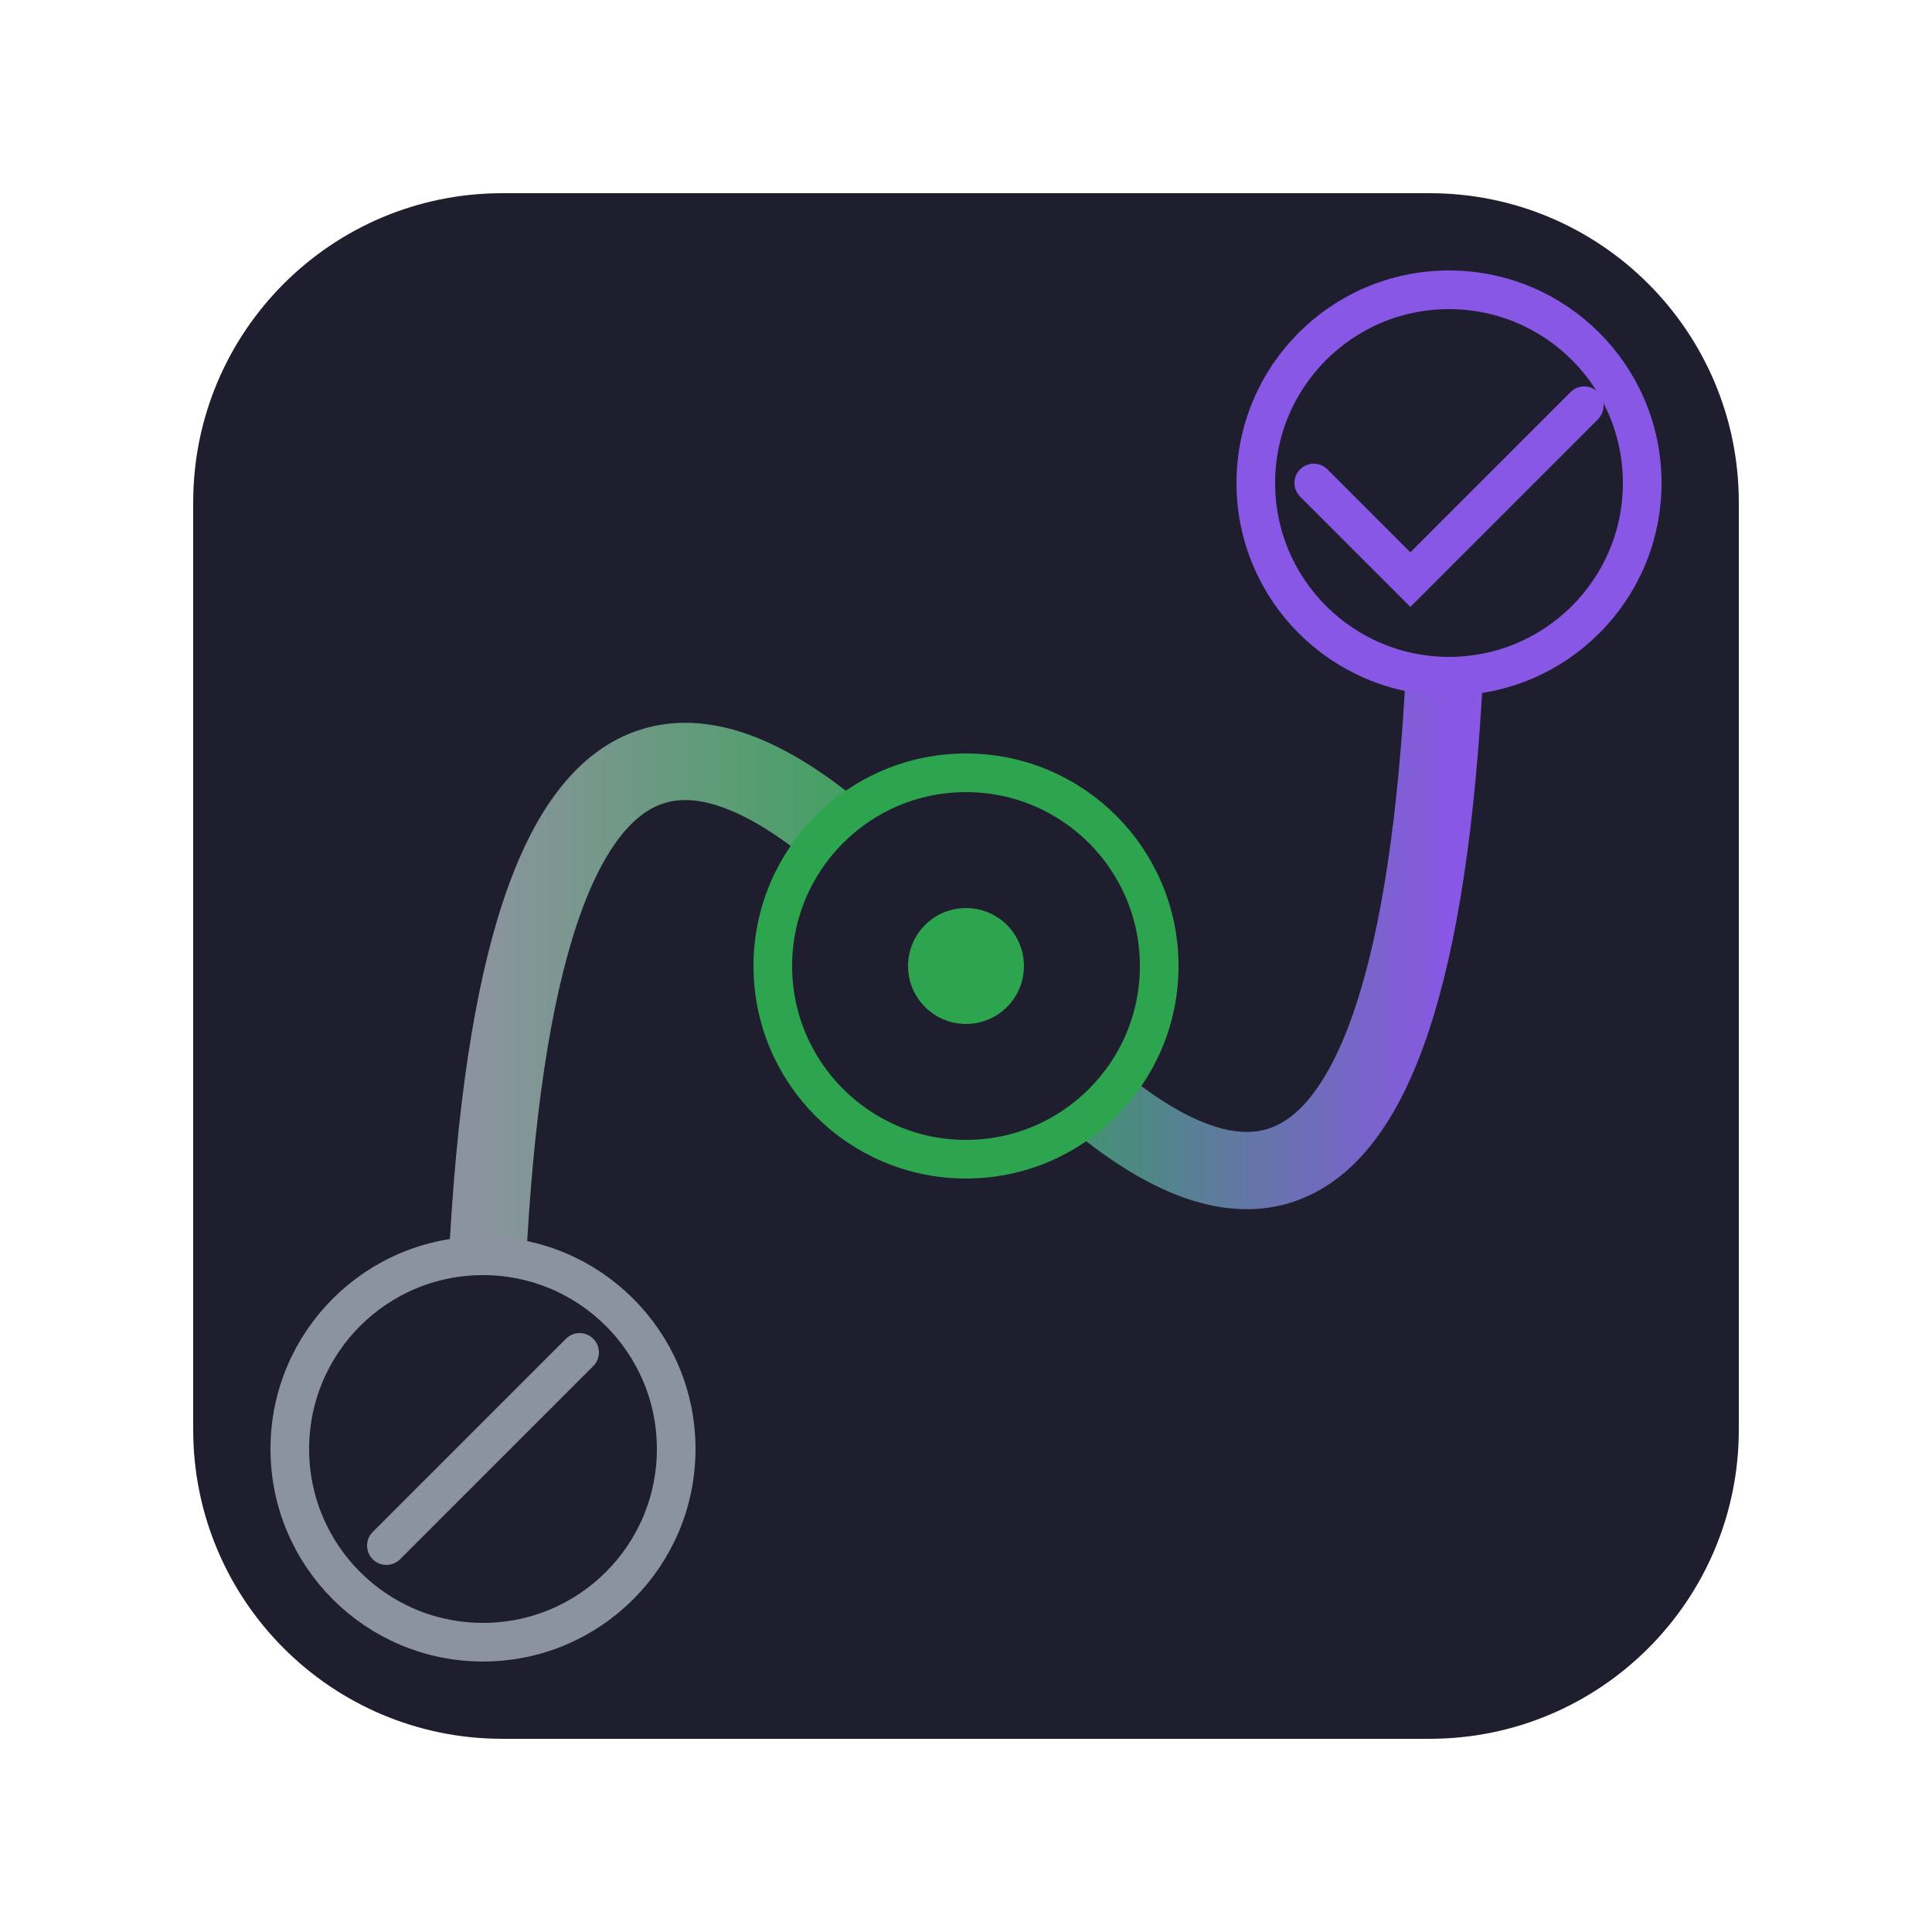
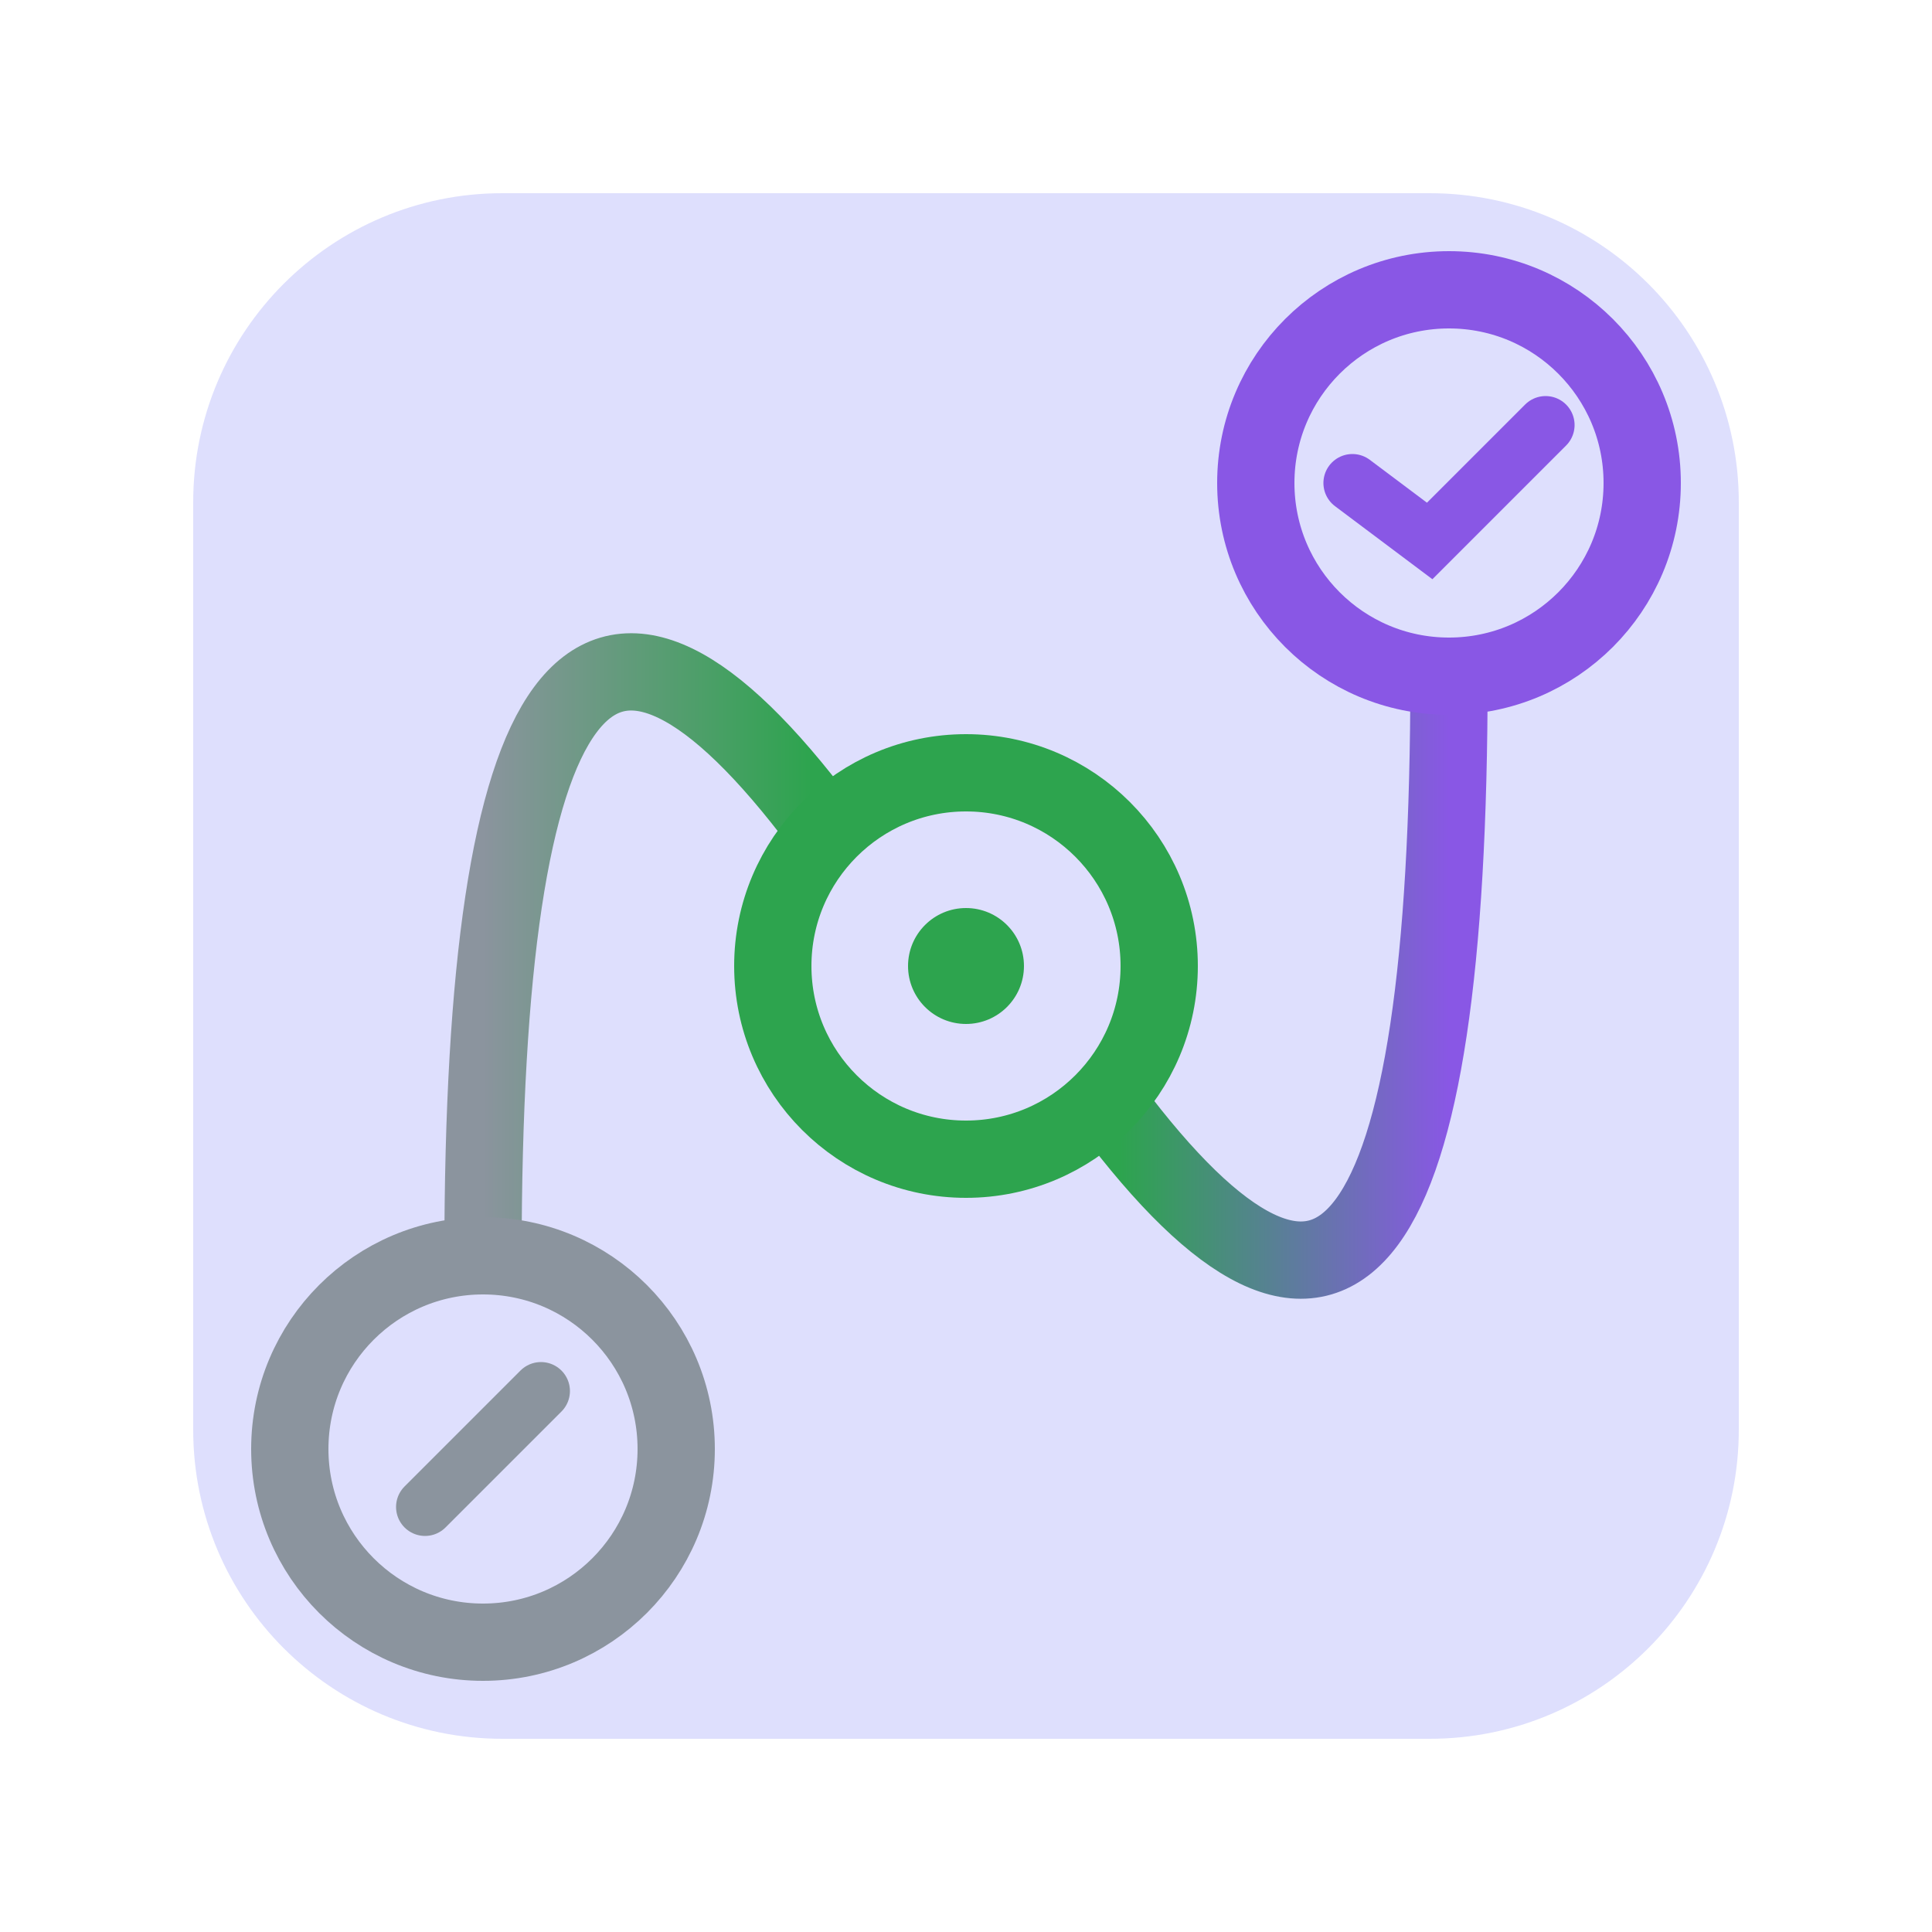
<svg xmlns="http://www.w3.org/2000/svg" width="100" height="100" viewBox="0 0 100 100">
-   <rect x="10" y="10" width="80" height="80" rx="16" fill="#1e1e2e" />
+   <rect x="10" y="10" width="80" height="80" rx="16" fill="#DEDFFD" />
  <defs>
    <linearGradient id="gradient1" x1="0%" y1="0%" x2="100%" y2="0%">
      <stop offset="0%" stop-color="#8b949e" />
      <stop offset="100%" stop-color="#2da44e" />
    </linearGradient>
    <linearGradient id="gradient2" x1="0%" y1="0%" x2="100%" y2="0%">
      <stop offset="0%" stop-color="#2da44e" />
      <stop offset="100%" stop-color="#8957e5" />
    </linearGradient>
  </defs>
-   <path d="M25 75            Q25 20, 50 50" stroke="url(#gradient1)" stroke-width="4" stroke-linecap="round" fill="none" />
-   <path d="M50 50            Q75 80, 75 25" stroke="url(#gradient2)" stroke-width="4" stroke-linecap="round" fill="none" />
-   <circle cx="25" cy="75" r="10" stroke="#8b949e" stroke-width="2" fill="#1e1e2e" />
-   <line x1="20" y1="80" x2="30" y2="70" stroke="#8b949e" stroke-width="2" stroke-linecap="round" />
-   <circle cx="50" cy="50" r="10" stroke="#2da44e" stroke-width="2" fill="#1e1e2e" />
+   <path d="M25 65 Q25 20, 42 42" stroke="url(#gradient1)" stroke-width="4" stroke-linecap="round" fill="none" />
+   <path d="M58 58 Q75 80, 75 35" stroke="url(#gradient2)" stroke-width="4" stroke-linecap="round" fill="none" />
+   <circle cx="25" cy="75" r="10" stroke="#8b949e" stroke-width="4" fill="transparent" />
+   <line x1="22" y1="78" x2="28" y2="72" stroke="#8b949e" stroke-width="3" stroke-linecap="round" />
+   <circle cx="50" cy="50" r="10" stroke="#2da44e" stroke-width="4" fill="transparent" />
  <circle cx="50" cy="50" r="3" fill="#2da44e" />
-   <circle cx="75" cy="25" r="10" stroke="#8957e5" stroke-width="2" fill="#1e1e2e" />
-   <path d="M68 25 L73 30 L82 21" stroke="#8957e5" stroke-width="2" stroke-linecap="round" fill="none" />
+   <circle cx="75" cy="25" r="10" stroke="#8957e5" stroke-width="4" fill="transparent" />
+   <path d="M70 25 L74 28 L80 22" stroke="#8957e5" stroke-width="3" stroke-linecap="round" fill="none" />
</svg>
